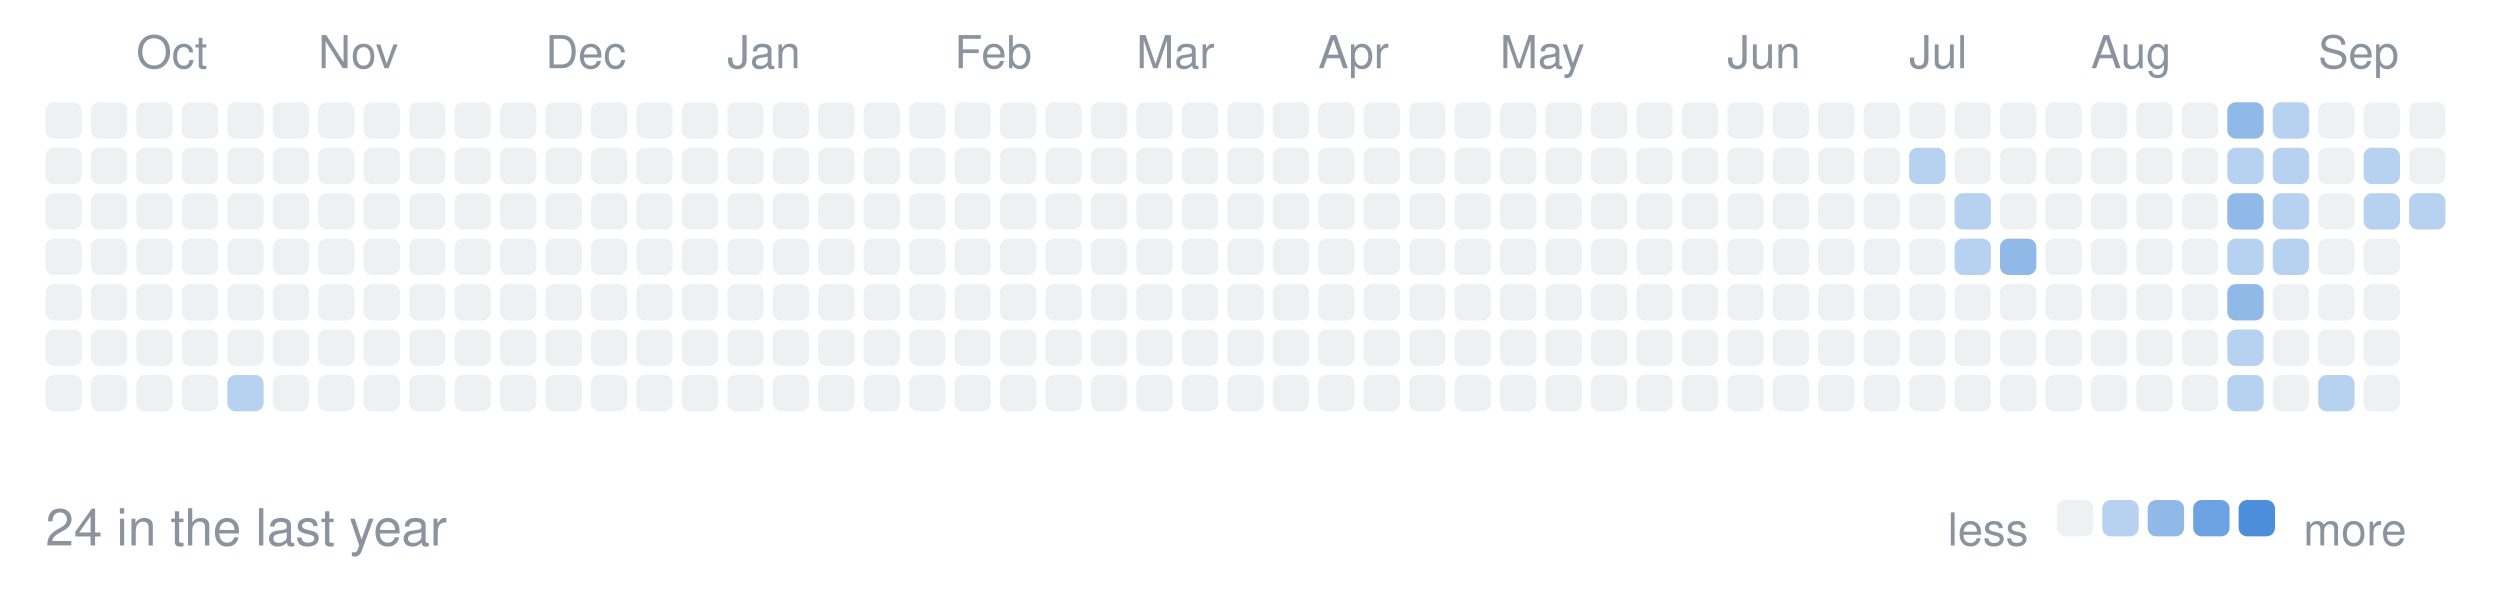
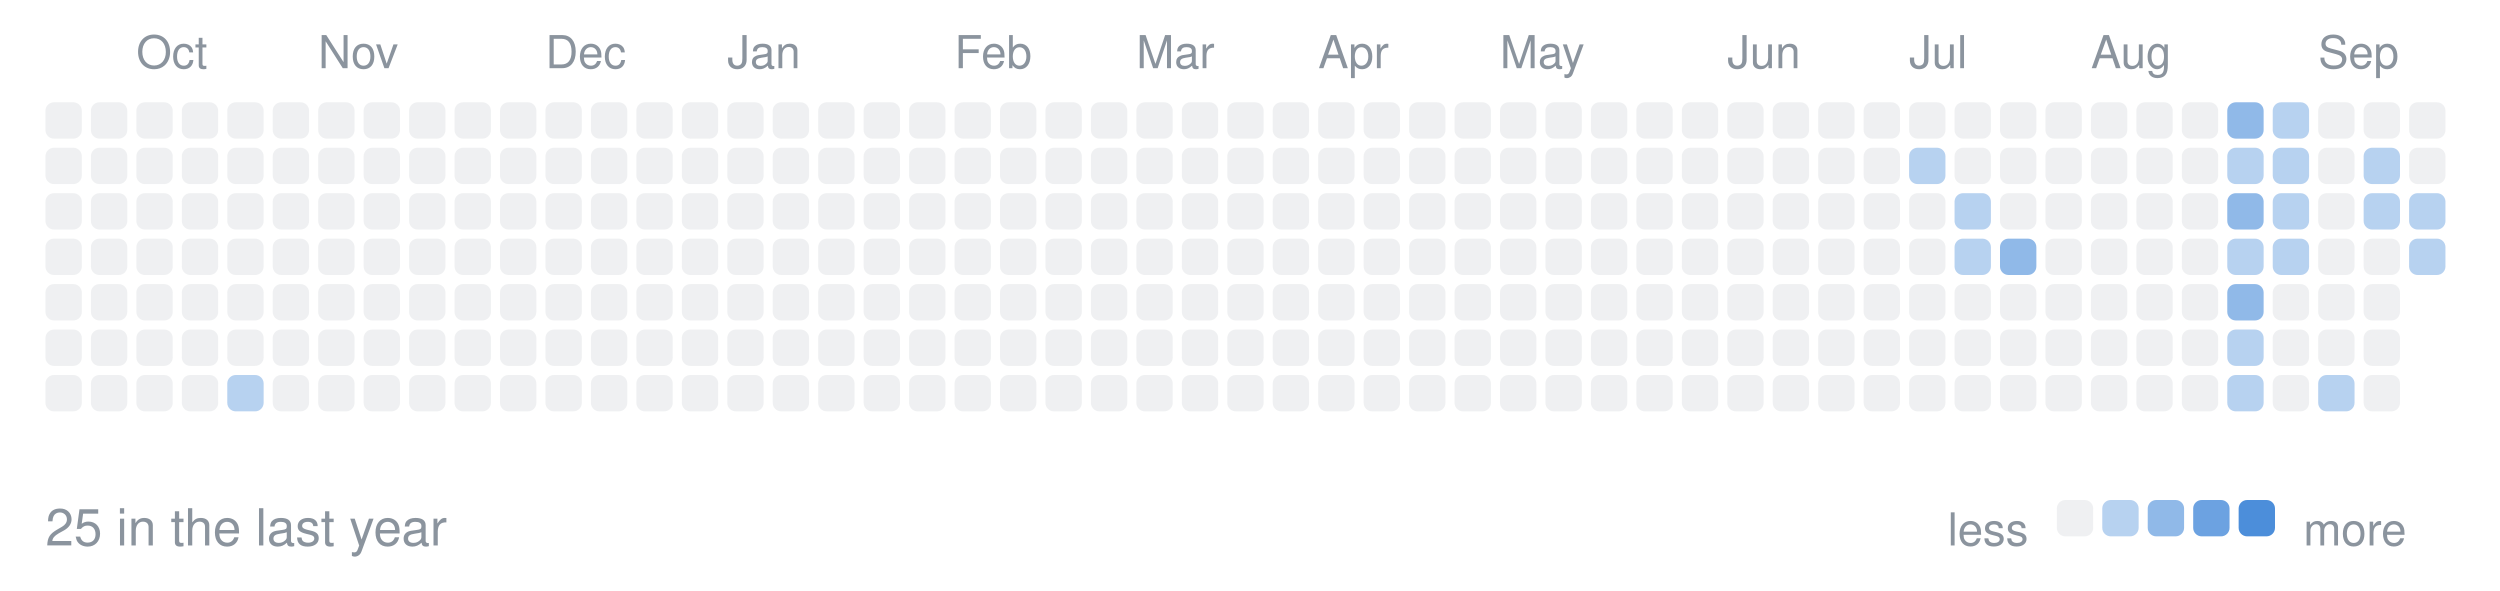
<svg xmlns="http://www.w3.org/2000/svg" viewBox="0 0 440 104" width="440" height="104" role="img" font-family="system-ui, -apple-system, Segoe UI, Helvetica, Arial, sans-serif">
  <rect x="8" y="18" width="6.4" height="6.4" rx="1.5" fill="#8b949e" opacity="0.14" />
  <rect x="8" y="26" width="6.4" height="6.4" rx="1.5" fill="#8b949e" opacity="0.14" />
  <rect x="8" y="34" width="6.4" height="6.4" rx="1.5" fill="#8b949e" opacity="0.14" />
  <rect x="8" y="42" width="6.4" height="6.4" rx="1.5" fill="#8b949e" opacity="0.14" />
  <rect x="8" y="50" width="6.4" height="6.4" rx="1.5" fill="#8b949e" opacity="0.14" />
  <rect x="8" y="58" width="6.4" height="6.4" rx="1.5" fill="#8b949e" opacity="0.14" />
  <rect x="8" y="66" width="6.4" height="6.4" rx="1.5" fill="#8b949e" opacity="0.14" />
  <rect x="16" y="18" width="6.4" height="6.4" rx="1.5" fill="#8b949e" opacity="0.14" />
  <rect x="16" y="26" width="6.4" height="6.4" rx="1.5" fill="#8b949e" opacity="0.14" />
  <rect x="16" y="34" width="6.4" height="6.4" rx="1.5" fill="#8b949e" opacity="0.14" />
  <rect x="16" y="42" width="6.4" height="6.4" rx="1.5" fill="#8b949e" opacity="0.14" />
  <rect x="16" y="50" width="6.4" height="6.4" rx="1.5" fill="#8b949e" opacity="0.14" />
  <rect x="16" y="58" width="6.4" height="6.4" rx="1.5" fill="#8b949e" opacity="0.14" />
  <rect x="16" y="66" width="6.4" height="6.4" rx="1.5" fill="#8b949e" opacity="0.14" />
  <rect x="24" y="18" width="6.4" height="6.4" rx="1.5" fill="#8b949e" opacity="0.14" />
  <rect x="24" y="26" width="6.4" height="6.4" rx="1.5" fill="#8b949e" opacity="0.14" />
  <rect x="24" y="34" width="6.4" height="6.4" rx="1.5" fill="#8b949e" opacity="0.14" />
  <rect x="24" y="42" width="6.4" height="6.4" rx="1.5" fill="#8b949e" opacity="0.14" />
  <text x="24" y="12" font-size="8" fill="#8b949e" text-anchor="start" font-weight="normal" opacity="1">Oct</text>
  <rect x="24" y="50" width="6.4" height="6.4" rx="1.5" fill="#8b949e" opacity="0.14" />
  <rect x="24" y="58" width="6.4" height="6.4" rx="1.5" fill="#8b949e" opacity="0.14" />
  <rect x="24" y="66" width="6.4" height="6.4" rx="1.5" fill="#8b949e" opacity="0.14" />
  <rect x="32" y="18" width="6.4" height="6.4" rx="1.5" fill="#8b949e" opacity="0.14" />
  <rect x="32" y="26" width="6.4" height="6.4" rx="1.5" fill="#8b949e" opacity="0.14" />
  <rect x="32" y="34" width="6.4" height="6.4" rx="1.5" fill="#8b949e" opacity="0.14" />
  <rect x="32" y="42" width="6.4" height="6.4" rx="1.5" fill="#8b949e" opacity="0.14" />
  <rect x="32" y="50" width="6.4" height="6.4" rx="1.5" fill="#8b949e" opacity="0.14" />
  <rect x="32" y="58" width="6.4" height="6.4" rx="1.5" fill="#8b949e" opacity="0.14" />
  <rect x="32" y="66" width="6.4" height="6.4" rx="1.5" fill="#8b949e" opacity="0.14" />
  <rect x="40" y="18" width="6.4" height="6.4" rx="1.5" fill="#8b949e" opacity="0.14" />
  <rect x="40" y="26" width="6.4" height="6.4" rx="1.5" fill="#8b949e" opacity="0.14" />
  <rect x="40" y="34" width="6.4" height="6.4" rx="1.5" fill="#8b949e" opacity="0.14" />
  <rect x="40" y="42" width="6.4" height="6.4" rx="1.5" fill="#8b949e" opacity="0.14" />
  <rect x="40" y="50" width="6.4" height="6.4" rx="1.5" fill="#8b949e" opacity="0.14" />
  <rect x="40" y="58" width="6.4" height="6.4" rx="1.5" fill="#8b949e" opacity="0.14" />
  <rect x="40" y="66" width="6.4" height="6.4" rx="1.5" fill="#4c8eda" opacity="0.4" />
  <rect x="48" y="18" width="6.4" height="6.4" rx="1.5" fill="#8b949e" opacity="0.14" />
  <rect x="48" y="26" width="6.4" height="6.4" rx="1.5" fill="#8b949e" opacity="0.14" />
  <rect x="48" y="34" width="6.4" height="6.4" rx="1.5" fill="#8b949e" opacity="0.14" />
  <rect x="48" y="42" width="6.4" height="6.4" rx="1.5" fill="#8b949e" opacity="0.14" />
  <rect x="48" y="50" width="6.4" height="6.4" rx="1.5" fill="#8b949e" opacity="0.14" />
  <rect x="48" y="58" width="6.4" height="6.4" rx="1.5" fill="#8b949e" opacity="0.14" />
  <rect x="48" y="66" width="6.4" height="6.4" rx="1.5" fill="#8b949e" opacity="0.14" />
  <rect x="56" y="18" width="6.4" height="6.4" rx="1.5" fill="#8b949e" opacity="0.14" />
  <rect x="56" y="26" width="6.4" height="6.4" rx="1.5" fill="#8b949e" opacity="0.14" />
  <rect x="56" y="34" width="6.4" height="6.4" rx="1.5" fill="#8b949e" opacity="0.14" />
  <rect x="56" y="42" width="6.4" height="6.4" rx="1.5" fill="#8b949e" opacity="0.14" />
  <rect x="56" y="50" width="6.4" height="6.4" rx="1.5" fill="#8b949e" opacity="0.14" />
  <rect x="56" y="58" width="6.4" height="6.4" rx="1.5" fill="#8b949e" opacity="0.14" />
  <rect x="56" y="66" width="6.4" height="6.4" rx="1.5" fill="#8b949e" opacity="0.14" />
  <text x="56" y="12" font-size="8" fill="#8b949e" text-anchor="start" font-weight="normal" opacity="1">Nov</text>
  <rect x="64" y="18" width="6.4" height="6.4" rx="1.5" fill="#8b949e" opacity="0.14" />
  <rect x="64" y="26" width="6.4" height="6.4" rx="1.5" fill="#8b949e" opacity="0.14" />
  <rect x="64" y="34" width="6.4" height="6.4" rx="1.5" fill="#8b949e" opacity="0.14" />
  <rect x="64" y="42" width="6.4" height="6.4" rx="1.5" fill="#8b949e" opacity="0.14" />
  <rect x="64" y="50" width="6.4" height="6.4" rx="1.5" fill="#8b949e" opacity="0.14" />
  <rect x="64" y="58" width="6.4" height="6.4" rx="1.5" fill="#8b949e" opacity="0.14" />
  <rect x="64" y="66" width="6.4" height="6.4" rx="1.5" fill="#8b949e" opacity="0.14" />
  <rect x="72" y="18" width="6.4" height="6.4" rx="1.5" fill="#8b949e" opacity="0.14" />
  <rect x="72" y="26" width="6.4" height="6.4" rx="1.5" fill="#8b949e" opacity="0.14" />
  <rect x="72" y="34" width="6.4" height="6.4" rx="1.5" fill="#8b949e" opacity="0.14" />
  <rect x="72" y="42" width="6.4" height="6.4" rx="1.5" fill="#8b949e" opacity="0.14" />
  <rect x="72" y="50" width="6.4" height="6.4" rx="1.5" fill="#8b949e" opacity="0.14" />
  <rect x="72" y="58" width="6.4" height="6.4" rx="1.5" fill="#8b949e" opacity="0.14" />
  <rect x="72" y="66" width="6.4" height="6.4" rx="1.5" fill="#8b949e" opacity="0.14" />
  <rect x="80" y="18" width="6.4" height="6.4" rx="1.5" fill="#8b949e" opacity="0.14" />
  <rect x="80" y="26" width="6.4" height="6.4" rx="1.5" fill="#8b949e" opacity="0.14" />
  <rect x="80" y="34" width="6.4" height="6.4" rx="1.5" fill="#8b949e" opacity="0.14" />
  <rect x="80" y="42" width="6.4" height="6.4" rx="1.5" fill="#8b949e" opacity="0.14" />
  <rect x="80" y="50" width="6.4" height="6.4" rx="1.5" fill="#8b949e" opacity="0.14" />
  <rect x="80" y="58" width="6.4" height="6.4" rx="1.5" fill="#8b949e" opacity="0.14" />
  <rect x="80" y="66" width="6.4" height="6.4" rx="1.5" fill="#8b949e" opacity="0.14" />
  <rect x="88" y="18" width="6.4" height="6.4" rx="1.5" fill="#8b949e" opacity="0.14" />
  <rect x="88" y="26" width="6.4" height="6.4" rx="1.5" fill="#8b949e" opacity="0.14" />
  <rect x="88" y="34" width="6.4" height="6.4" rx="1.5" fill="#8b949e" opacity="0.14" />
  <rect x="88" y="42" width="6.4" height="6.4" rx="1.5" fill="#8b949e" opacity="0.14" />
  <rect x="88" y="50" width="6.4" height="6.4" rx="1.5" fill="#8b949e" opacity="0.14" />
  <rect x="88" y="58" width="6.4" height="6.4" rx="1.5" fill="#8b949e" opacity="0.14" />
  <rect x="88" y="66" width="6.4" height="6.4" rx="1.5" fill="#8b949e" opacity="0.14" />
  <rect x="96" y="18" width="6.4" height="6.4" rx="1.5" fill="#8b949e" opacity="0.14" />
  <rect x="96" y="26" width="6.4" height="6.4" rx="1.5" fill="#8b949e" opacity="0.14" />
  <text x="96" y="12" font-size="8" fill="#8b949e" text-anchor="start" font-weight="normal" opacity="1">Dec</text>
  <rect x="96" y="34" width="6.4" height="6.4" rx="1.5" fill="#8b949e" opacity="0.14" />
  <rect x="96" y="42" width="6.4" height="6.4" rx="1.5" fill="#8b949e" opacity="0.14" />
  <rect x="96" y="50" width="6.4" height="6.4" rx="1.5" fill="#8b949e" opacity="0.14" />
  <rect x="96" y="58" width="6.4" height="6.4" rx="1.5" fill="#8b949e" opacity="0.14" />
  <rect x="96" y="66" width="6.4" height="6.4" rx="1.5" fill="#8b949e" opacity="0.14" />
  <rect x="104" y="18" width="6.4" height="6.4" rx="1.5" fill="#8b949e" opacity="0.14" />
  <rect x="104" y="26" width="6.4" height="6.4" rx="1.5" fill="#8b949e" opacity="0.14" />
  <rect x="104" y="34" width="6.4" height="6.4" rx="1.5" fill="#8b949e" opacity="0.14" />
  <rect x="104" y="42" width="6.4" height="6.4" rx="1.5" fill="#8b949e" opacity="0.14" />
  <rect x="104" y="50" width="6.4" height="6.4" rx="1.5" fill="#8b949e" opacity="0.14" />
  <rect x="104" y="58" width="6.4" height="6.4" rx="1.5" fill="#8b949e" opacity="0.14" />
  <rect x="104" y="66" width="6.4" height="6.4" rx="1.5" fill="#8b949e" opacity="0.14" />
  <rect x="112" y="18" width="6.4" height="6.4" rx="1.5" fill="#8b949e" opacity="0.14" />
  <rect x="112" y="26" width="6.4" height="6.4" rx="1.5" fill="#8b949e" opacity="0.14" />
  <rect x="112" y="34" width="6.4" height="6.4" rx="1.5" fill="#8b949e" opacity="0.14" />
  <rect x="112" y="42" width="6.4" height="6.4" rx="1.5" fill="#8b949e" opacity="0.14" />
  <rect x="112" y="50" width="6.4" height="6.4" rx="1.5" fill="#8b949e" opacity="0.14" />
  <rect x="112" y="58" width="6.4" height="6.4" rx="1.5" fill="#8b949e" opacity="0.14" />
  <rect x="112" y="66" width="6.4" height="6.4" rx="1.5" fill="#8b949e" opacity="0.14" />
  <rect x="120" y="18" width="6.4" height="6.4" rx="1.5" fill="#8b949e" opacity="0.14" />
  <rect x="120" y="26" width="6.4" height="6.4" rx="1.5" fill="#8b949e" opacity="0.14" />
  <rect x="120" y="34" width="6.4" height="6.4" rx="1.5" fill="#8b949e" opacity="0.14" />
  <rect x="120" y="42" width="6.4" height="6.4" rx="1.5" fill="#8b949e" opacity="0.14" />
  <rect x="120" y="50" width="6.4" height="6.4" rx="1.5" fill="#8b949e" opacity="0.14" />
  <rect x="120" y="58" width="6.4" height="6.4" rx="1.5" fill="#8b949e" opacity="0.14" />
  <rect x="120" y="66" width="6.4" height="6.4" rx="1.5" fill="#8b949e" opacity="0.14" />
  <rect x="128" y="18" width="6.4" height="6.4" rx="1.5" fill="#8b949e" opacity="0.14" />
  <rect x="128" y="26" width="6.4" height="6.4" rx="1.5" fill="#8b949e" opacity="0.14" />
  <rect x="128" y="34" width="6.4" height="6.4" rx="1.5" fill="#8b949e" opacity="0.14" />
  <rect x="128" y="42" width="6.4" height="6.4" rx="1.5" fill="#8b949e" opacity="0.14" />
  <rect x="128" y="50" width="6.4" height="6.4" rx="1.5" fill="#8b949e" opacity="0.14" />
  <text x="128" y="12" font-size="8" fill="#8b949e" text-anchor="start" font-weight="normal" opacity="1">Jan</text>
  <rect x="128" y="58" width="6.4" height="6.4" rx="1.5" fill="#8b949e" opacity="0.14" />
  <rect x="128" y="66" width="6.4" height="6.4" rx="1.5" fill="#8b949e" opacity="0.14" />
  <rect x="136" y="18" width="6.4" height="6.4" rx="1.5" fill="#8b949e" opacity="0.14" />
  <rect x="136" y="26" width="6.4" height="6.4" rx="1.5" fill="#8b949e" opacity="0.14" />
  <rect x="136" y="34" width="6.4" height="6.4" rx="1.5" fill="#8b949e" opacity="0.14" />
  <rect x="136" y="42" width="6.4" height="6.4" rx="1.5" fill="#8b949e" opacity="0.14" />
  <rect x="136" y="50" width="6.4" height="6.4" rx="1.5" fill="#8b949e" opacity="0.14" />
  <rect x="136" y="58" width="6.4" height="6.4" rx="1.5" fill="#8b949e" opacity="0.14" />
  <rect x="136" y="66" width="6.4" height="6.4" rx="1.5" fill="#8b949e" opacity="0.14" />
  <rect x="144" y="18" width="6.4" height="6.4" rx="1.5" fill="#8b949e" opacity="0.14" />
  <rect x="144" y="26" width="6.4" height="6.4" rx="1.5" fill="#8b949e" opacity="0.14" />
  <rect x="144" y="34" width="6.4" height="6.4" rx="1.5" fill="#8b949e" opacity="0.14" />
  <rect x="144" y="42" width="6.4" height="6.4" rx="1.5" fill="#8b949e" opacity="0.14" />
  <rect x="144" y="50" width="6.4" height="6.4" rx="1.5" fill="#8b949e" opacity="0.14" />
  <rect x="144" y="58" width="6.4" height="6.4" rx="1.5" fill="#8b949e" opacity="0.14" />
  <rect x="144" y="66" width="6.4" height="6.4" rx="1.5" fill="#8b949e" opacity="0.14" />
  <rect x="152" y="18" width="6.4" height="6.4" rx="1.5" fill="#8b949e" opacity="0.14" />
  <rect x="152" y="26" width="6.4" height="6.4" rx="1.5" fill="#8b949e" opacity="0.14" />
  <rect x="152" y="34" width="6.4" height="6.4" rx="1.5" fill="#8b949e" opacity="0.14" />
  <rect x="152" y="42" width="6.4" height="6.4" rx="1.5" fill="#8b949e" opacity="0.14" />
  <rect x="152" y="50" width="6.4" height="6.4" rx="1.5" fill="#8b949e" opacity="0.14" />
  <rect x="152" y="58" width="6.4" height="6.4" rx="1.5" fill="#8b949e" opacity="0.14" />
  <rect x="152" y="66" width="6.4" height="6.4" rx="1.5" fill="#8b949e" opacity="0.14" />
  <rect x="160" y="18" width="6.4" height="6.4" rx="1.5" fill="#8b949e" opacity="0.14" />
  <rect x="160" y="26" width="6.4" height="6.4" rx="1.5" fill="#8b949e" opacity="0.14" />
  <rect x="160" y="34" width="6.4" height="6.4" rx="1.5" fill="#8b949e" opacity="0.14" />
  <rect x="160" y="42" width="6.4" height="6.4" rx="1.5" fill="#8b949e" opacity="0.14" />
  <rect x="160" y="50" width="6.4" height="6.4" rx="1.5" fill="#8b949e" opacity="0.14" />
  <rect x="160" y="58" width="6.4" height="6.4" rx="1.5" fill="#8b949e" opacity="0.14" />
  <rect x="160" y="66" width="6.4" height="6.4" rx="1.5" fill="#8b949e" opacity="0.14" />
  <rect x="168" y="18" width="6.4" height="6.4" rx="1.5" fill="#8b949e" opacity="0.14" />
  <text x="168" y="12" font-size="8" fill="#8b949e" text-anchor="start" font-weight="normal" opacity="1">Feb</text>
  <rect x="168" y="26" width="6.4" height="6.4" rx="1.5" fill="#8b949e" opacity="0.14" />
  <rect x="168" y="34" width="6.4" height="6.4" rx="1.5" fill="#8b949e" opacity="0.14" />
  <rect x="168" y="42" width="6.4" height="6.4" rx="1.5" fill="#8b949e" opacity="0.14" />
  <rect x="168" y="50" width="6.4" height="6.4" rx="1.5" fill="#8b949e" opacity="0.14" />
  <rect x="168" y="58" width="6.4" height="6.4" rx="1.5" fill="#8b949e" opacity="0.14" />
  <rect x="168" y="66" width="6.4" height="6.4" rx="1.5" fill="#8b949e" opacity="0.14" />
  <rect x="176" y="18" width="6.4" height="6.4" rx="1.5" fill="#8b949e" opacity="0.14" />
  <rect x="176" y="26" width="6.4" height="6.4" rx="1.5" fill="#8b949e" opacity="0.14" />
  <rect x="176" y="34" width="6.4" height="6.4" rx="1.5" fill="#8b949e" opacity="0.14" />
  <rect x="176" y="42" width="6.4" height="6.4" rx="1.5" fill="#8b949e" opacity="0.14" />
  <rect x="176" y="50" width="6.4" height="6.4" rx="1.5" fill="#8b949e" opacity="0.14" />
  <rect x="176" y="58" width="6.4" height="6.4" rx="1.5" fill="#8b949e" opacity="0.14" />
  <rect x="176" y="66" width="6.4" height="6.4" rx="1.5" fill="#8b949e" opacity="0.14" />
  <rect x="184" y="18" width="6.4" height="6.4" rx="1.5" fill="#8b949e" opacity="0.14" />
  <rect x="184" y="26" width="6.4" height="6.4" rx="1.5" fill="#8b949e" opacity="0.14" />
  <rect x="184" y="34" width="6.4" height="6.4" rx="1.5" fill="#8b949e" opacity="0.14" />
  <rect x="184" y="42" width="6.4" height="6.4" rx="1.5" fill="#8b949e" opacity="0.14" />
  <rect x="184" y="50" width="6.4" height="6.4" rx="1.5" fill="#8b949e" opacity="0.14" />
  <rect x="184" y="58" width="6.4" height="6.4" rx="1.5" fill="#8b949e" opacity="0.14" />
  <rect x="184" y="66" width="6.4" height="6.4" rx="1.5" fill="#8b949e" opacity="0.14" />
  <rect x="192" y="18" width="6.4" height="6.4" rx="1.5" fill="#8b949e" opacity="0.14" />
  <rect x="192" y="26" width="6.4" height="6.4" rx="1.5" fill="#8b949e" opacity="0.14" />
  <rect x="192" y="34" width="6.4" height="6.4" rx="1.5" fill="#8b949e" opacity="0.14" />
  <rect x="192" y="42" width="6.4" height="6.4" rx="1.5" fill="#8b949e" opacity="0.14" />
  <rect x="192" y="50" width="6.4" height="6.4" rx="1.5" fill="#8b949e" opacity="0.14" />
  <rect x="192" y="58" width="6.4" height="6.4" rx="1.5" fill="#8b949e" opacity="0.14" />
  <rect x="192" y="66" width="6.4" height="6.4" rx="1.5" fill="#8b949e" opacity="0.14" />
  <rect x="200" y="18" width="6.4" height="6.4" rx="1.5" fill="#8b949e" opacity="0.14" />
  <text x="200" y="12" font-size="8" fill="#8b949e" text-anchor="start" font-weight="normal" opacity="1">Mar</text>
  <rect x="200" y="26" width="6.4" height="6.4" rx="1.5" fill="#8b949e" opacity="0.14" />
  <rect x="200" y="34" width="6.4" height="6.4" rx="1.5" fill="#8b949e" opacity="0.14" />
  <rect x="200" y="42" width="6.4" height="6.4" rx="1.5" fill="#8b949e" opacity="0.14" />
  <rect x="200" y="50" width="6.4" height="6.4" rx="1.5" fill="#8b949e" opacity="0.14" />
  <rect x="200" y="58" width="6.4" height="6.4" rx="1.5" fill="#8b949e" opacity="0.14" />
  <rect x="200" y="66" width="6.4" height="6.4" rx="1.5" fill="#8b949e" opacity="0.14" />
  <rect x="208" y="18" width="6.4" height="6.4" rx="1.5" fill="#8b949e" opacity="0.14" />
  <rect x="208" y="26" width="6.4" height="6.4" rx="1.5" fill="#8b949e" opacity="0.14" />
  <rect x="208" y="34" width="6.4" height="6.4" rx="1.5" fill="#8b949e" opacity="0.14" />
  <rect x="208" y="42" width="6.4" height="6.4" rx="1.5" fill="#8b949e" opacity="0.14" />
  <rect x="208" y="50" width="6.4" height="6.4" rx="1.5" fill="#8b949e" opacity="0.14" />
  <rect x="208" y="58" width="6.4" height="6.4" rx="1.5" fill="#8b949e" opacity="0.14" />
  <rect x="208" y="66" width="6.4" height="6.4" rx="1.5" fill="#8b949e" opacity="0.14" />
  <rect x="216" y="18" width="6.4" height="6.4" rx="1.5" fill="#8b949e" opacity="0.14" />
  <rect x="216" y="26" width="6.4" height="6.4" rx="1.5" fill="#8b949e" opacity="0.14" />
  <rect x="216" y="34" width="6.4" height="6.4" rx="1.5" fill="#8b949e" opacity="0.14" />
  <rect x="216" y="42" width="6.4" height="6.4" rx="1.5" fill="#8b949e" opacity="0.14" />
  <rect x="216" y="50" width="6.4" height="6.4" rx="1.5" fill="#8b949e" opacity="0.14" />
  <rect x="216" y="58" width="6.4" height="6.4" rx="1.5" fill="#8b949e" opacity="0.14" />
  <rect x="216" y="66" width="6.4" height="6.4" rx="1.5" fill="#8b949e" opacity="0.14" />
  <rect x="224" y="18" width="6.4" height="6.4" rx="1.5" fill="#8b949e" opacity="0.14" />
  <rect x="224" y="26" width="6.4" height="6.4" rx="1.5" fill="#8b949e" opacity="0.14" />
  <rect x="224" y="34" width="6.4" height="6.4" rx="1.5" fill="#8b949e" opacity="0.14" />
  <rect x="224" y="42" width="6.4" height="6.4" rx="1.5" fill="#8b949e" opacity="0.14" />
  <rect x="224" y="50" width="6.4" height="6.4" rx="1.5" fill="#8b949e" opacity="0.14" />
  <rect x="224" y="58" width="6.4" height="6.4" rx="1.5" fill="#8b949e" opacity="0.14" />
  <rect x="224" y="66" width="6.4" height="6.4" rx="1.5" fill="#8b949e" opacity="0.14" />
  <rect x="232" y="18" width="6.4" height="6.4" rx="1.5" fill="#8b949e" opacity="0.14" />
  <rect x="232" y="26" width="6.4" height="6.4" rx="1.5" fill="#8b949e" opacity="0.14" />
  <rect x="232" y="34" width="6.4" height="6.4" rx="1.5" fill="#8b949e" opacity="0.14" />
  <rect x="232" y="42" width="6.4" height="6.4" rx="1.5" fill="#8b949e" opacity="0.14" />
  <text x="232" y="12" font-size="8" fill="#8b949e" text-anchor="start" font-weight="normal" opacity="1">Apr</text>
  <rect x="232" y="50" width="6.4" height="6.4" rx="1.5" fill="#8b949e" opacity="0.14" />
  <rect x="232" y="58" width="6.4" height="6.4" rx="1.5" fill="#8b949e" opacity="0.14" />
  <rect x="232" y="66" width="6.4" height="6.4" rx="1.5" fill="#8b949e" opacity="0.14" />
  <rect x="240" y="18" width="6.4" height="6.4" rx="1.5" fill="#8b949e" opacity="0.14" />
  <rect x="240" y="26" width="6.4" height="6.4" rx="1.5" fill="#8b949e" opacity="0.14" />
  <rect x="240" y="34" width="6.4" height="6.4" rx="1.5" fill="#8b949e" opacity="0.14" />
  <rect x="240" y="42" width="6.4" height="6.4" rx="1.5" fill="#8b949e" opacity="0.14" />
  <rect x="240" y="50" width="6.4" height="6.4" rx="1.5" fill="#8b949e" opacity="0.14" />
  <rect x="240" y="58" width="6.4" height="6.4" rx="1.5" fill="#8b949e" opacity="0.14" />
  <rect x="240" y="66" width="6.4" height="6.4" rx="1.5" fill="#8b949e" opacity="0.14" />
  <rect x="248" y="18" width="6.4" height="6.4" rx="1.5" fill="#8b949e" opacity="0.14" />
  <rect x="248" y="26" width="6.4" height="6.4" rx="1.5" fill="#8b949e" opacity="0.14" />
  <rect x="248" y="34" width="6.4" height="6.4" rx="1.5" fill="#8b949e" opacity="0.14" />
  <rect x="248" y="42" width="6.4" height="6.4" rx="1.5" fill="#8b949e" opacity="0.14" />
  <rect x="248" y="50" width="6.4" height="6.4" rx="1.5" fill="#8b949e" opacity="0.14" />
  <rect x="248" y="58" width="6.4" height="6.4" rx="1.5" fill="#8b949e" opacity="0.14" />
  <rect x="248" y="66" width="6.4" height="6.4" rx="1.5" fill="#8b949e" opacity="0.14" />
  <rect x="256" y="18" width="6.4" height="6.4" rx="1.5" fill="#8b949e" opacity="0.14" />
  <rect x="256" y="26" width="6.4" height="6.4" rx="1.5" fill="#8b949e" opacity="0.14" />
  <rect x="256" y="34" width="6.4" height="6.4" rx="1.5" fill="#8b949e" opacity="0.14" />
  <rect x="256" y="42" width="6.4" height="6.4" rx="1.5" fill="#8b949e" opacity="0.14" />
  <rect x="256" y="50" width="6.4" height="6.4" rx="1.5" fill="#8b949e" opacity="0.14" />
  <rect x="256" y="58" width="6.4" height="6.4" rx="1.5" fill="#8b949e" opacity="0.14" />
  <rect x="256" y="66" width="6.4" height="6.4" rx="1.5" fill="#8b949e" opacity="0.14" />
  <rect x="264" y="18" width="6.4" height="6.4" rx="1.5" fill="#8b949e" opacity="0.14" />
  <rect x="264" y="26" width="6.4" height="6.4" rx="1.5" fill="#8b949e" opacity="0.14" />
  <rect x="264" y="34" width="6.4" height="6.4" rx="1.5" fill="#8b949e" opacity="0.14" />
  <rect x="264" y="42" width="6.4" height="6.4" rx="1.5" fill="#8b949e" opacity="0.14" />
  <rect x="264" y="50" width="6.4" height="6.4" rx="1.5" fill="#8b949e" opacity="0.14" />
  <rect x="264" y="58" width="6.4" height="6.4" rx="1.5" fill="#8b949e" opacity="0.14" />
  <text x="264" y="12" font-size="8" fill="#8b949e" text-anchor="start" font-weight="normal" opacity="1">May</text>
  <rect x="264" y="66" width="6.4" height="6.4" rx="1.5" fill="#8b949e" opacity="0.14" />
  <rect x="272" y="18" width="6.4" height="6.4" rx="1.5" fill="#8b949e" opacity="0.14" />
  <rect x="272" y="26" width="6.4" height="6.4" rx="1.5" fill="#8b949e" opacity="0.14" />
  <rect x="272" y="34" width="6.4" height="6.4" rx="1.5" fill="#8b949e" opacity="0.14" />
  <rect x="272" y="42" width="6.4" height="6.4" rx="1.5" fill="#8b949e" opacity="0.14" />
  <rect x="272" y="50" width="6.4" height="6.4" rx="1.5" fill="#8b949e" opacity="0.14" />
  <rect x="272" y="58" width="6.4" height="6.4" rx="1.5" fill="#8b949e" opacity="0.14" />
  <rect x="272" y="66" width="6.4" height="6.4" rx="1.5" fill="#8b949e" opacity="0.14" />
  <rect x="280" y="18" width="6.4" height="6.4" rx="1.5" fill="#8b949e" opacity="0.14" />
  <rect x="280" y="26" width="6.4" height="6.4" rx="1.5" fill="#8b949e" opacity="0.14" />
  <rect x="280" y="34" width="6.4" height="6.4" rx="1.5" fill="#8b949e" opacity="0.14" />
  <rect x="280" y="42" width="6.4" height="6.4" rx="1.5" fill="#8b949e" opacity="0.14" />
  <rect x="280" y="50" width="6.4" height="6.4" rx="1.5" fill="#8b949e" opacity="0.14" />
  <rect x="280" y="58" width="6.4" height="6.4" rx="1.5" fill="#8b949e" opacity="0.14" />
  <rect x="280" y="66" width="6.4" height="6.4" rx="1.5" fill="#8b949e" opacity="0.14" />
  <rect x="288" y="18" width="6.4" height="6.4" rx="1.5" fill="#8b949e" opacity="0.14" />
  <rect x="288" y="26" width="6.4" height="6.4" rx="1.5" fill="#8b949e" opacity="0.14" />
  <rect x="288" y="34" width="6.4" height="6.4" rx="1.5" fill="#8b949e" opacity="0.14" />
  <rect x="288" y="42" width="6.4" height="6.4" rx="1.5" fill="#8b949e" opacity="0.14" />
  <rect x="288" y="50" width="6.4" height="6.4" rx="1.5" fill="#8b949e" opacity="0.14" />
  <rect x="288" y="58" width="6.4" height="6.4" rx="1.5" fill="#8b949e" opacity="0.14" />
  <rect x="288" y="66" width="6.4" height="6.4" rx="1.5" fill="#8b949e" opacity="0.14" />
  <rect x="296" y="18" width="6.4" height="6.4" rx="1.5" fill="#8b949e" opacity="0.14" />
  <rect x="296" y="26" width="6.4" height="6.4" rx="1.5" fill="#8b949e" opacity="0.14" />
  <rect x="296" y="34" width="6.4" height="6.4" rx="1.5" fill="#8b949e" opacity="0.14" />
  <rect x="296" y="42" width="6.4" height="6.4" rx="1.5" fill="#8b949e" opacity="0.14" />
  <rect x="296" y="50" width="6.4" height="6.4" rx="1.5" fill="#8b949e" opacity="0.14" />
  <rect x="296" y="58" width="6.4" height="6.4" rx="1.5" fill="#8b949e" opacity="0.14" />
  <rect x="296" y="66" width="6.4" height="6.4" rx="1.5" fill="#8b949e" opacity="0.14" />
  <rect x="304" y="18" width="6.4" height="6.4" rx="1.5" fill="#8b949e" opacity="0.14" />
  <rect x="304" y="26" width="6.4" height="6.4" rx="1.5" fill="#8b949e" opacity="0.14" />
  <text x="304" y="12" font-size="8" fill="#8b949e" text-anchor="start" font-weight="normal" opacity="1">Jun</text>
  <rect x="304" y="34" width="6.4" height="6.4" rx="1.5" fill="#8b949e" opacity="0.14" />
  <rect x="304" y="42" width="6.4" height="6.4" rx="1.5" fill="#8b949e" opacity="0.14" />
  <rect x="304" y="50" width="6.4" height="6.4" rx="1.5" fill="#8b949e" opacity="0.14" />
  <rect x="304" y="58" width="6.4" height="6.4" rx="1.5" fill="#8b949e" opacity="0.14" />
  <rect x="304" y="66" width="6.4" height="6.4" rx="1.5" fill="#8b949e" opacity="0.14" />
  <rect x="312" y="18" width="6.4" height="6.4" rx="1.5" fill="#8b949e" opacity="0.14" />
  <rect x="312" y="26" width="6.4" height="6.4" rx="1.5" fill="#8b949e" opacity="0.14" />
  <rect x="312" y="34" width="6.4" height="6.4" rx="1.5" fill="#8b949e" opacity="0.14" />
  <rect x="312" y="42" width="6.4" height="6.4" rx="1.5" fill="#8b949e" opacity="0.14" />
  <rect x="312" y="50" width="6.4" height="6.4" rx="1.5" fill="#8b949e" opacity="0.14" />
  <rect x="312" y="58" width="6.4" height="6.4" rx="1.5" fill="#8b949e" opacity="0.14" />
  <rect x="312" y="66" width="6.4" height="6.4" rx="1.5" fill="#8b949e" opacity="0.14" />
  <rect x="320" y="18" width="6.4" height="6.4" rx="1.5" fill="#8b949e" opacity="0.14" />
  <rect x="320" y="26" width="6.4" height="6.4" rx="1.5" fill="#8b949e" opacity="0.14" />
  <rect x="320" y="34" width="6.4" height="6.4" rx="1.5" fill="#8b949e" opacity="0.14" />
  <rect x="320" y="42" width="6.4" height="6.4" rx="1.5" fill="#8b949e" opacity="0.14" />
  <rect x="320" y="50" width="6.4" height="6.4" rx="1.5" fill="#8b949e" opacity="0.14" />
  <rect x="320" y="58" width="6.4" height="6.4" rx="1.5" fill="#8b949e" opacity="0.14" />
  <rect x="320" y="66" width="6.4" height="6.4" rx="1.5" fill="#8b949e" opacity="0.14" />
  <rect x="328" y="18" width="6.4" height="6.4" rx="1.5" fill="#8b949e" opacity="0.14" />
  <rect x="328" y="26" width="6.4" height="6.4" rx="1.5" fill="#8b949e" opacity="0.14" />
  <rect x="328" y="34" width="6.4" height="6.4" rx="1.5" fill="#8b949e" opacity="0.14" />
  <rect x="328" y="42" width="6.4" height="6.4" rx="1.5" fill="#8b949e" opacity="0.14" />
  <rect x="328" y="50" width="6.4" height="6.4" rx="1.5" fill="#8b949e" opacity="0.14" />
  <rect x="328" y="58" width="6.4" height="6.4" rx="1.5" fill="#8b949e" opacity="0.14" />
  <rect x="328" y="66" width="6.4" height="6.4" rx="1.5" fill="#8b949e" opacity="0.14" />
  <rect x="336" y="18" width="6.4" height="6.4" rx="1.5" fill="#8b949e" opacity="0.14" />
  <rect x="336" y="26" width="6.4" height="6.4" rx="1.5" fill="#4c8eda" opacity="0.4" />
  <rect x="336" y="34" width="6.4" height="6.4" rx="1.5" fill="#8b949e" opacity="0.14" />
  <rect x="336" y="42" width="6.4" height="6.4" rx="1.5" fill="#8b949e" opacity="0.14" />
  <text x="336" y="12" font-size="8" fill="#8b949e" text-anchor="start" font-weight="normal" opacity="1">Jul</text>
  <rect x="336" y="50" width="6.4" height="6.4" rx="1.5" fill="#8b949e" opacity="0.14" />
  <rect x="336" y="58" width="6.4" height="6.4" rx="1.5" fill="#8b949e" opacity="0.14" />
  <rect x="336" y="66" width="6.4" height="6.4" rx="1.5" fill="#8b949e" opacity="0.14" />
  <rect x="344" y="18" width="6.4" height="6.4" rx="1.5" fill="#8b949e" opacity="0.14" />
  <rect x="344" y="26" width="6.4" height="6.4" rx="1.5" fill="#8b949e" opacity="0.14" />
  <rect x="344" y="34" width="6.4" height="6.4" rx="1.5" fill="#4c8eda" opacity="0.4" />
  <rect x="344" y="42" width="6.4" height="6.4" rx="1.5" fill="#4c8eda" opacity="0.4" />
  <rect x="344" y="50" width="6.4" height="6.4" rx="1.5" fill="#8b949e" opacity="0.14" />
  <rect x="344" y="58" width="6.4" height="6.4" rx="1.5" fill="#8b949e" opacity="0.14" />
  <rect x="344" y="66" width="6.4" height="6.4" rx="1.5" fill="#8b949e" opacity="0.14" />
  <rect x="352" y="18" width="6.4" height="6.4" rx="1.5" fill="#8b949e" opacity="0.14" />
  <rect x="352" y="26" width="6.4" height="6.4" rx="1.5" fill="#8b949e" opacity="0.14" />
  <rect x="352" y="34" width="6.4" height="6.4" rx="1.5" fill="#8b949e" opacity="0.14" />
  <rect x="352" y="42" width="6.4" height="6.4" rx="1.5" fill="#4c8eda" opacity="0.62" />
  <rect x="352" y="50" width="6.4" height="6.4" rx="1.5" fill="#8b949e" opacity="0.14" />
  <rect x="352" y="58" width="6.4" height="6.4" rx="1.5" fill="#8b949e" opacity="0.14" />
  <rect x="352" y="66" width="6.4" height="6.4" rx="1.5" fill="#8b949e" opacity="0.14" />
  <rect x="360" y="18" width="6.4" height="6.4" rx="1.5" fill="#8b949e" opacity="0.14" />
  <rect x="360" y="26" width="6.4" height="6.4" rx="1.5" fill="#8b949e" opacity="0.14" />
  <rect x="360" y="34" width="6.4" height="6.4" rx="1.5" fill="#8b949e" opacity="0.14" />
  <rect x="360" y="42" width="6.4" height="6.4" rx="1.5" fill="#8b949e" opacity="0.14" />
  <rect x="360" y="50" width="6.4" height="6.4" rx="1.5" fill="#8b949e" opacity="0.14" />
  <rect x="360" y="58" width="6.4" height="6.4" rx="1.5" fill="#8b949e" opacity="0.14" />
  <rect x="360" y="66" width="6.4" height="6.4" rx="1.5" fill="#8b949e" opacity="0.14" />
  <rect x="368" y="18" width="6.4" height="6.4" rx="1.5" fill="#8b949e" opacity="0.14" />
  <rect x="368" y="26" width="6.4" height="6.4" rx="1.5" fill="#8b949e" opacity="0.14" />
  <rect x="368" y="34" width="6.4" height="6.4" rx="1.5" fill="#8b949e" opacity="0.14" />
  <rect x="368" y="42" width="6.4" height="6.4" rx="1.5" fill="#8b949e" opacity="0.14" />
  <rect x="368" y="50" width="6.4" height="6.4" rx="1.5" fill="#8b949e" opacity="0.14" />
  <rect x="368" y="58" width="6.4" height="6.4" rx="1.5" fill="#8b949e" opacity="0.14" />
  <rect x="368" y="66" width="6.4" height="6.4" rx="1.5" fill="#8b949e" opacity="0.14" />
  <text x="368" y="12" font-size="8" fill="#8b949e" text-anchor="start" font-weight="normal" opacity="1">Aug</text>
  <rect x="376" y="18" width="6.4" height="6.4" rx="1.5" fill="#8b949e" opacity="0.14" />
  <rect x="376" y="26" width="6.4" height="6.4" rx="1.5" fill="#8b949e" opacity="0.14" />
  <rect x="376" y="34" width="6.4" height="6.4" rx="1.5" fill="#8b949e" opacity="0.14" />
  <rect x="376" y="42" width="6.4" height="6.4" rx="1.5" fill="#8b949e" opacity="0.14" />
  <rect x="376" y="50" width="6.4" height="6.4" rx="1.5" fill="#8b949e" opacity="0.14" />
  <rect x="376" y="58" width="6.4" height="6.4" rx="1.5" fill="#8b949e" opacity="0.14" />
  <rect x="376" y="66" width="6.4" height="6.4" rx="1.5" fill="#8b949e" opacity="0.14" />
  <rect x="384" y="18" width="6.4" height="6.4" rx="1.5" fill="#8b949e" opacity="0.14" />
  <rect x="384" y="26" width="6.4" height="6.4" rx="1.5" fill="#8b949e" opacity="0.14" />
  <rect x="384" y="34" width="6.4" height="6.4" rx="1.5" fill="#8b949e" opacity="0.14" />
  <rect x="384" y="42" width="6.4" height="6.4" rx="1.5" fill="#8b949e" opacity="0.14" />
  <rect x="384" y="50" width="6.4" height="6.4" rx="1.5" fill="#8b949e" opacity="0.14" />
  <rect x="384" y="58" width="6.4" height="6.4" rx="1.5" fill="#8b949e" opacity="0.14" />
  <rect x="384" y="66" width="6.4" height="6.4" rx="1.5" fill="#8b949e" opacity="0.14" />
  <rect x="392" y="18" width="6.4" height="6.4" rx="1.5" fill="#4c8eda" opacity="0.62" />
  <rect x="392" y="26" width="6.4" height="6.4" rx="1.5" fill="#4c8eda" opacity="0.4" />
  <rect x="392" y="34" width="6.4" height="6.4" rx="1.5" fill="#4c8eda" opacity="0.62" />
  <rect x="392" y="42" width="6.4" height="6.4" rx="1.5" fill="#4c8eda" opacity="0.4" />
  <rect x="392" y="50" width="6.4" height="6.4" rx="1.5" fill="#4c8eda" opacity="0.62" />
  <rect x="392" y="58" width="6.4" height="6.4" rx="1.5" fill="#4c8eda" opacity="0.4" />
  <rect x="392" y="66" width="6.4" height="6.4" rx="1.5" fill="#4c8eda" opacity="0.4" />
  <rect x="400" y="18" width="6.4" height="6.4" rx="1.5" fill="#4c8eda" opacity="0.4" />
  <rect x="400" y="26" width="6.4" height="6.4" rx="1.5" fill="#4c8eda" opacity="0.4" />
  <rect x="400" y="34" width="6.4" height="6.4" rx="1.5" fill="#4c8eda" opacity="0.4" />
  <rect x="400" y="42" width="6.4" height="6.4" rx="1.5" fill="#4c8eda" opacity="0.4" />
  <rect x="400" y="50" width="6.4" height="6.4" rx="1.5" fill="#8b949e" opacity="0.14" />
  <rect x="400" y="58" width="6.4" height="6.4" rx="1.5" fill="#8b949e" opacity="0.14" />
  <rect x="400" y="66" width="6.4" height="6.4" rx="1.5" fill="#8b949e" opacity="0.14" />
  <rect x="408" y="18" width="6.4" height="6.4" rx="1.5" fill="#8b949e" opacity="0.14" />
  <rect x="408" y="26" width="6.4" height="6.4" rx="1.5" fill="#8b949e" opacity="0.14" />
  <rect x="408" y="34" width="6.4" height="6.4" rx="1.5" fill="#8b949e" opacity="0.14" />
  <text x="408" y="12" font-size="8" fill="#8b949e" text-anchor="start" font-weight="normal" opacity="1">Sep</text>
  <rect x="408" y="42" width="6.4" height="6.4" rx="1.5" fill="#8b949e" opacity="0.14" />
  <rect x="408" y="50" width="6.4" height="6.4" rx="1.5" fill="#8b949e" opacity="0.14" />
  <rect x="408" y="58" width="6.4" height="6.4" rx="1.5" fill="#8b949e" opacity="0.14" />
  <rect x="408" y="66" width="6.4" height="6.4" rx="1.5" fill="#4c8eda" opacity="0.4" />
  <rect x="416" y="18" width="6.4" height="6.4" rx="1.5" fill="#8b949e" opacity="0.14" />
  <rect x="416" y="26" width="6.4" height="6.4" rx="1.5" fill="#4c8eda" opacity="0.4" />
  <rect x="416" y="34" width="6.4" height="6.4" rx="1.5" fill="#4c8eda" opacity="0.4" />
  <rect x="416" y="42" width="6.4" height="6.4" rx="1.5" fill="#8b949e" opacity="0.14" />
  <rect x="416" y="50" width="6.4" height="6.4" rx="1.5" fill="#8b949e" opacity="0.14" />
  <rect x="416" y="58" width="6.4" height="6.4" rx="1.5" fill="#8b949e" opacity="0.14" />
  <rect x="416" y="66" width="6.4" height="6.4" rx="1.5" fill="#8b949e" opacity="0.14" />
  <rect x="424" y="18" width="6.4" height="6.4" rx="1.5" fill="#8b949e" opacity="0.14" />
  <rect x="424" y="26" width="6.4" height="6.4" rx="1.5" fill="#8b949e" opacity="0.14" />
  <rect x="424" y="34" width="6.4" height="6.4" rx="1.5" fill="#4c8eda" opacity="0.4" />
-   <text x="8" y="96" font-size="9" fill="#8b949e" text-anchor="start" font-weight="normal" opacity="1">24 in the last year</text>
+   <rect x="424" y="42" width="6.4" height="6.4" rx="1.5" fill="#4c8eda" opacity="0.4" />
+   <text x="8" y="96" font-size="9" fill="#8b949e" text-anchor="start" font-weight="normal" opacity="1">25 in the last year</text>
  <text x="357" y="96" font-size="8" fill="#8b949e" text-anchor="end" font-weight="normal" opacity="1">less</text>
  <rect x="362" y="88" width="6.4" height="6.4" rx="1.5" fill="#8b949e" opacity="0.14" />
  <rect x="370" y="88" width="6.4" height="6.4" rx="1.5" fill="#4c8eda" opacity="0.4" />
  <rect x="378" y="88" width="6.4" height="6.4" rx="1.5" fill="#4c8eda" opacity="0.62" />
  <rect x="386" y="88" width="6.4" height="6.4" rx="1.5" fill="#4c8eda" opacity="0.82" />
  <rect x="394" y="88" width="6.4" height="6.4" rx="1.5" fill="#4c8eda" opacity="1" />
  <text x="405.4" y="96" font-size="8" fill="#8b949e" text-anchor="start" font-weight="normal" opacity="1">more</text>
</svg>
